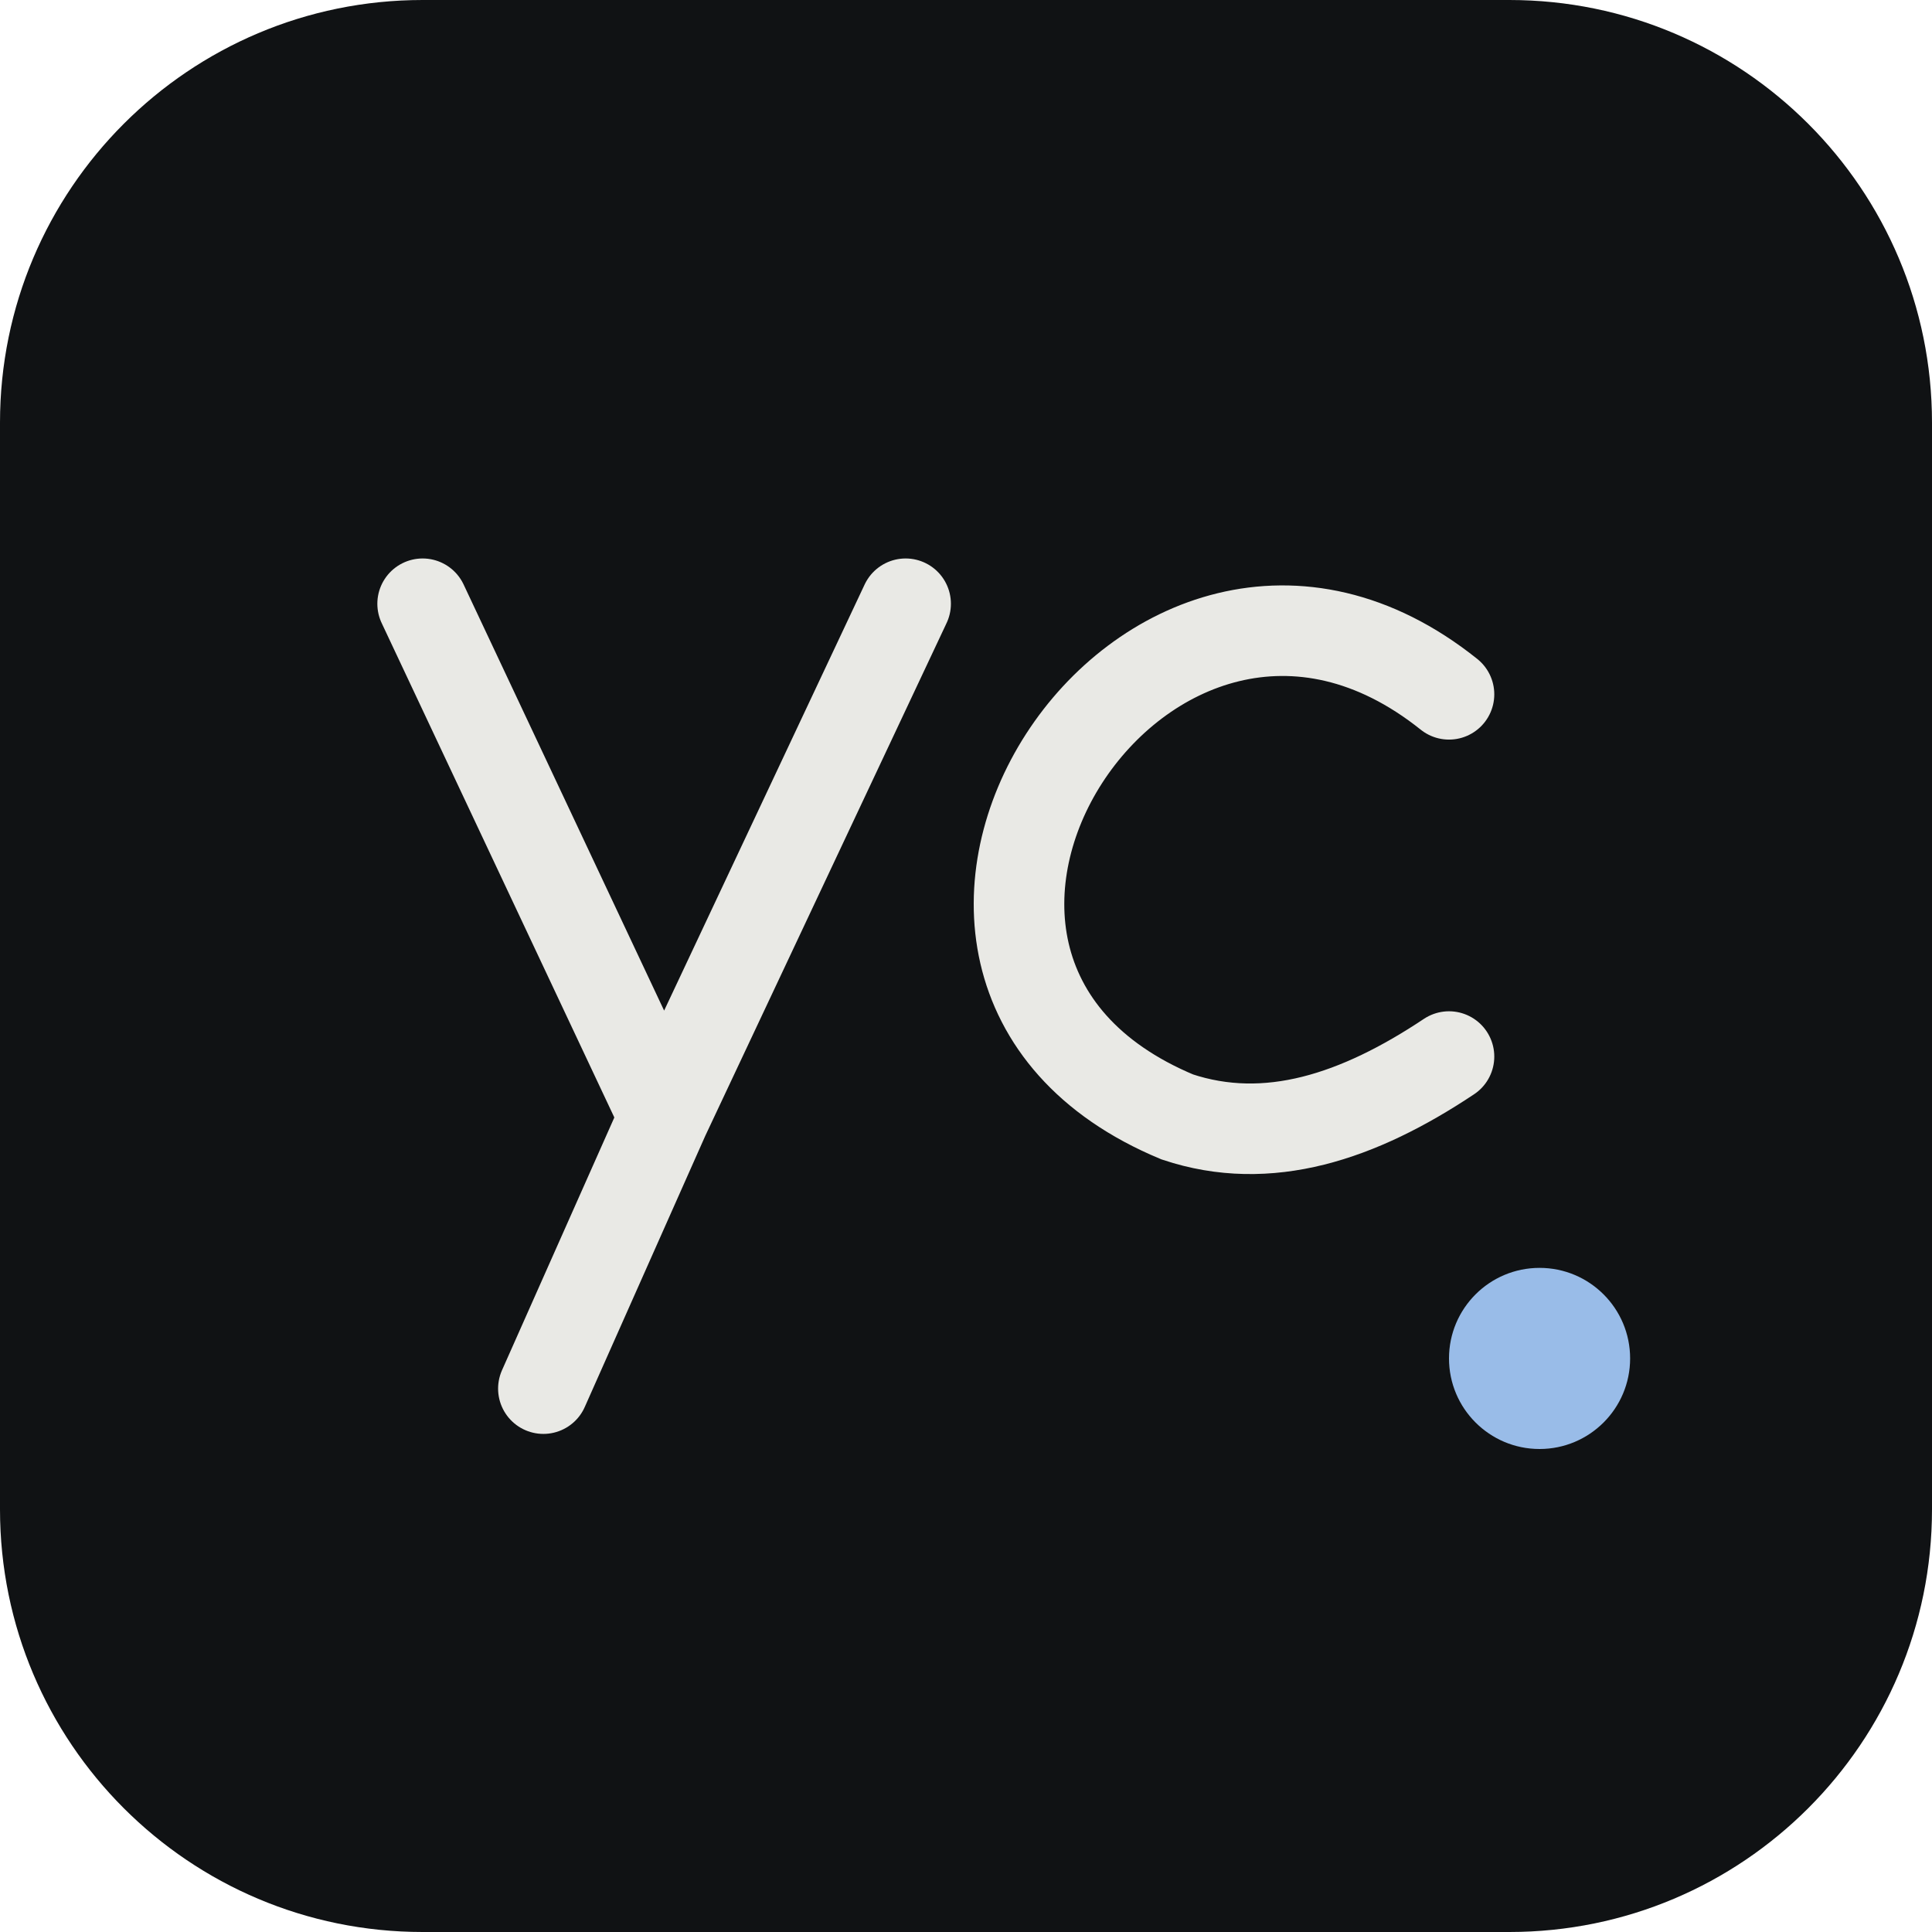
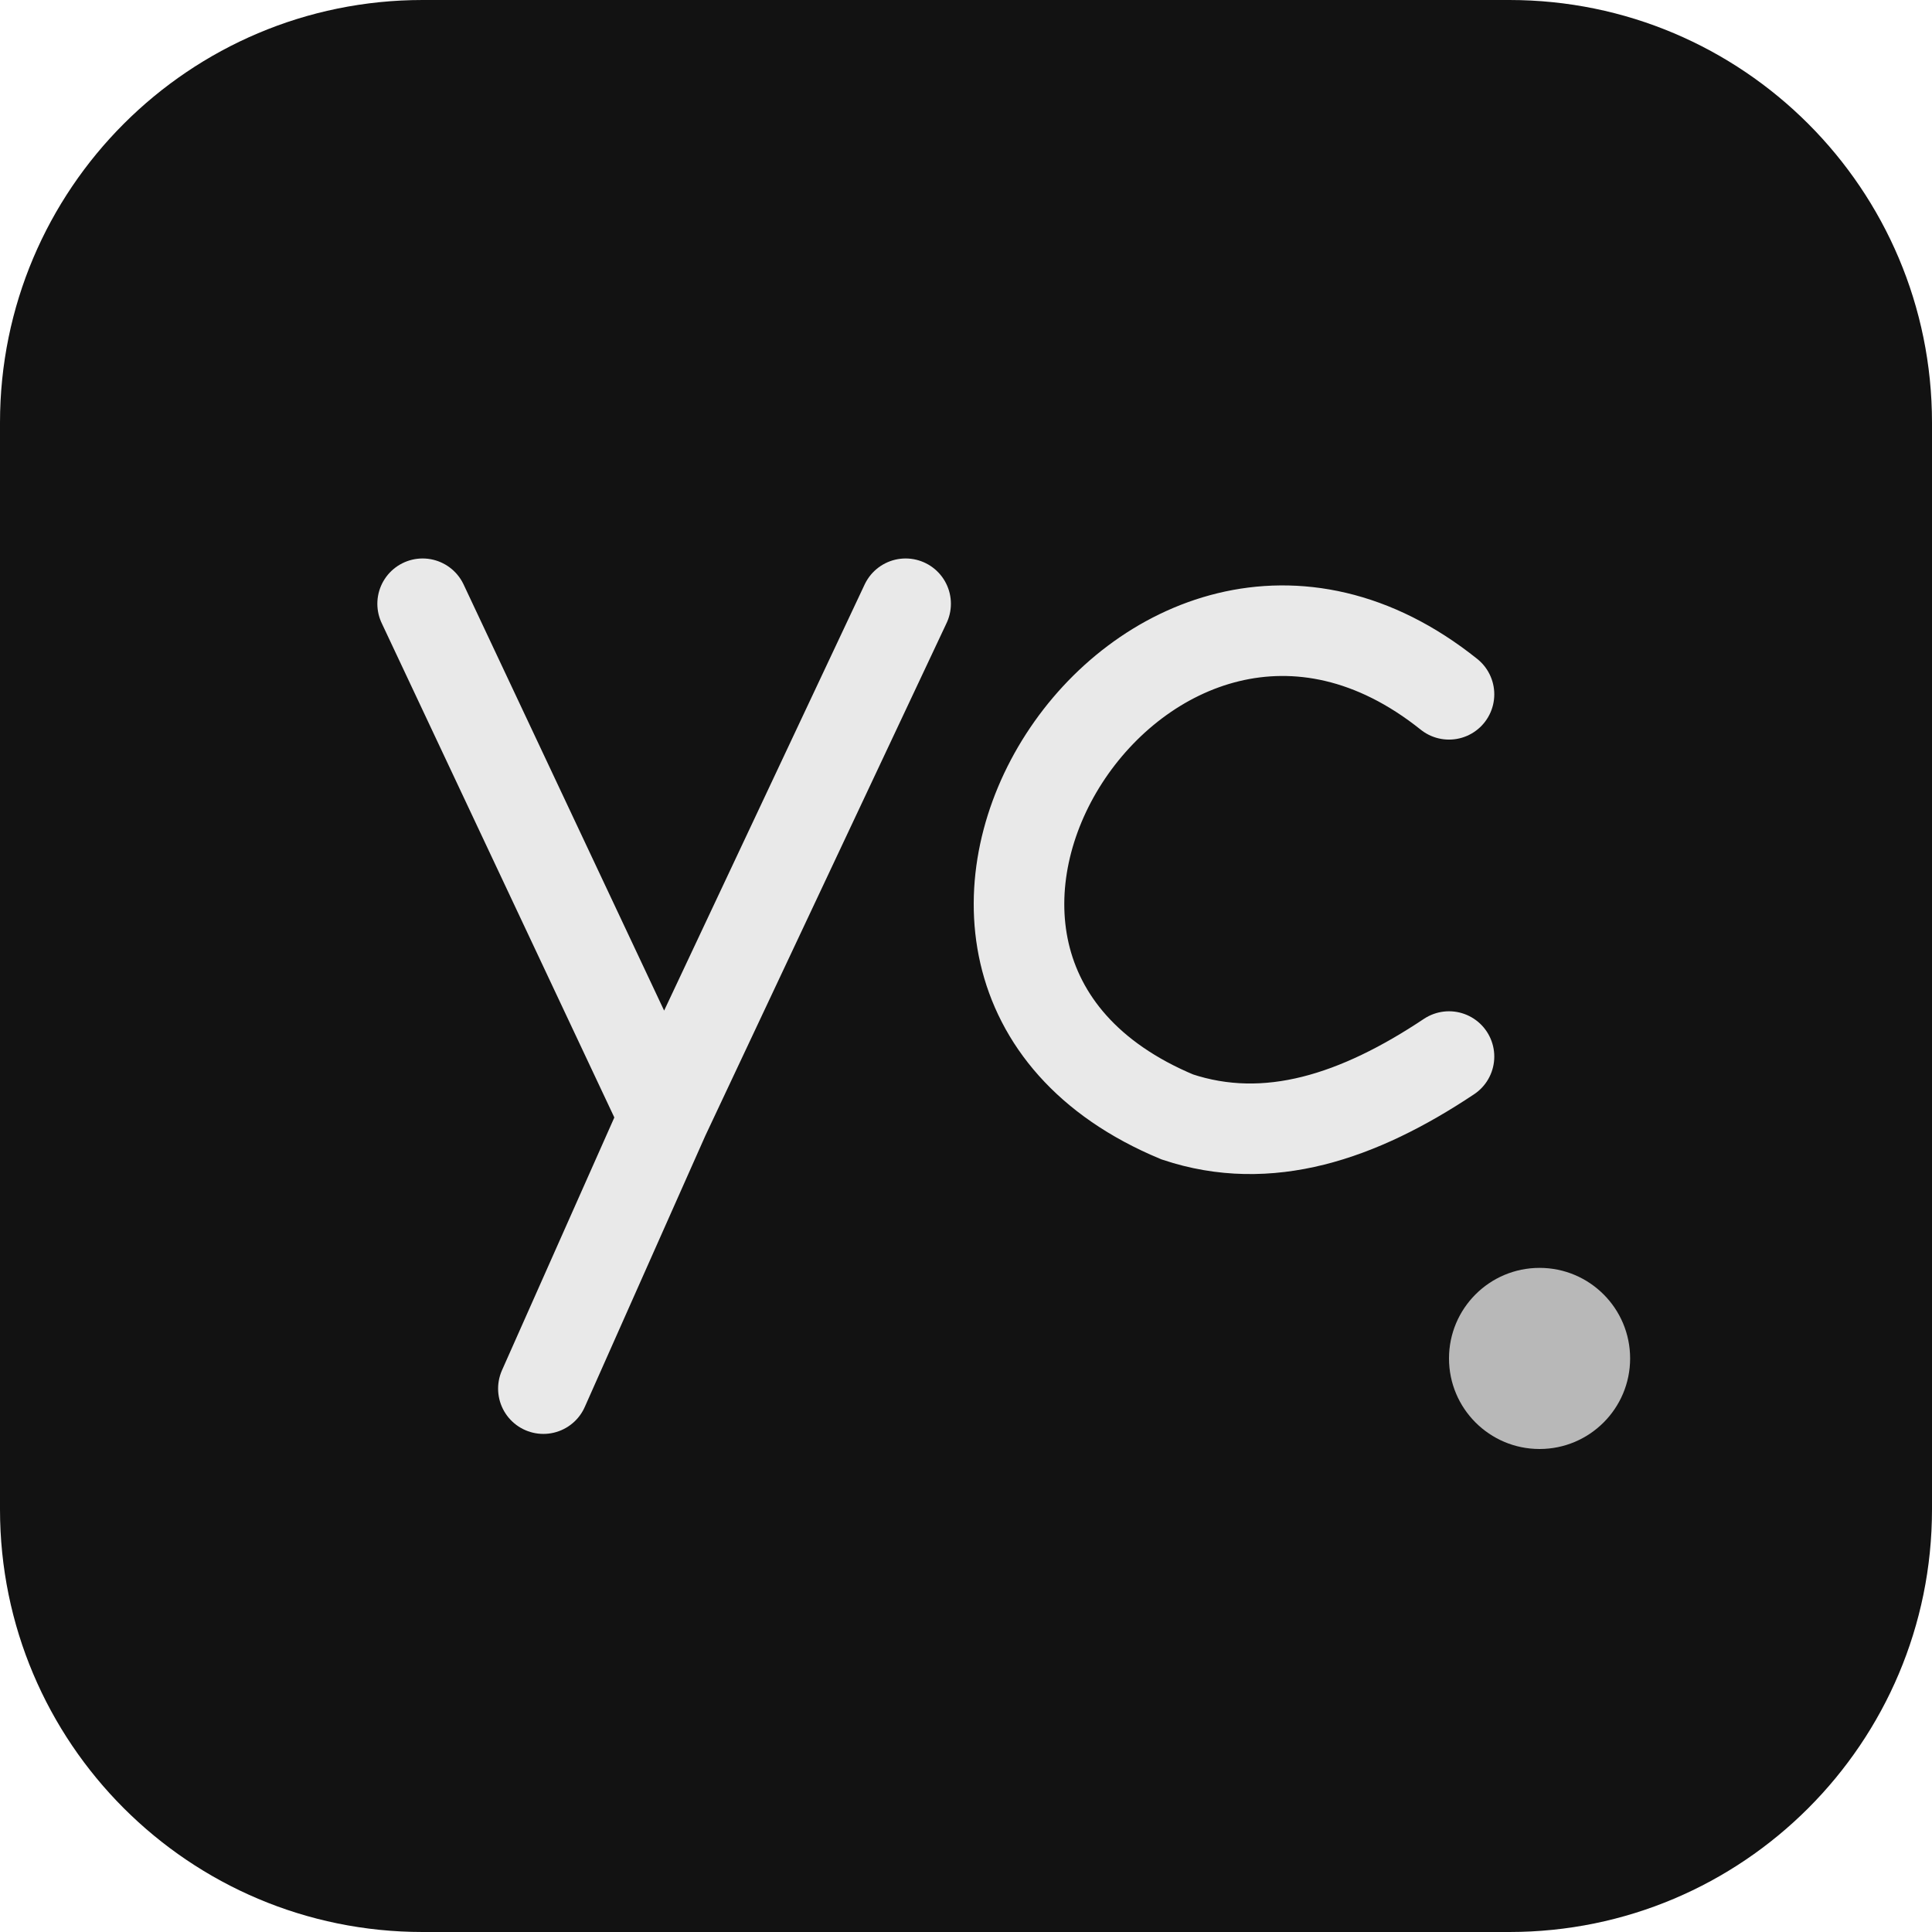
<svg xmlns="http://www.w3.org/2000/svg" width="64" height="64" viewBox="0 0 64 64">
-   <rect width="64" height="64" rx="14" fill="#101214" />
-   <path d="m14 20 8 17 8-17m-8 17-4 9M48 23c-10-8-21 9-9 14 3 1 6 0 9-2" stroke="#e9e9e5" fill="none" stroke-width="3" stroke-linecap="round" />
-   <circle cx="51" cy="45" r="3" fill="#99bce8" />
+   <rect width="64" height="64" rx="14" fill="#121212" />
+   <path d="m14 20 8 17 8-17m-8 17-4 9M48 23c-10-8-21 9-9 14 3 1 6 0 9-2" stroke="#e9e9e9" fill="none" stroke-width="3" stroke-linecap="round" />
+   <circle cx="51" cy="45" r="3" fill="#b8b8b8" />
</svg>
